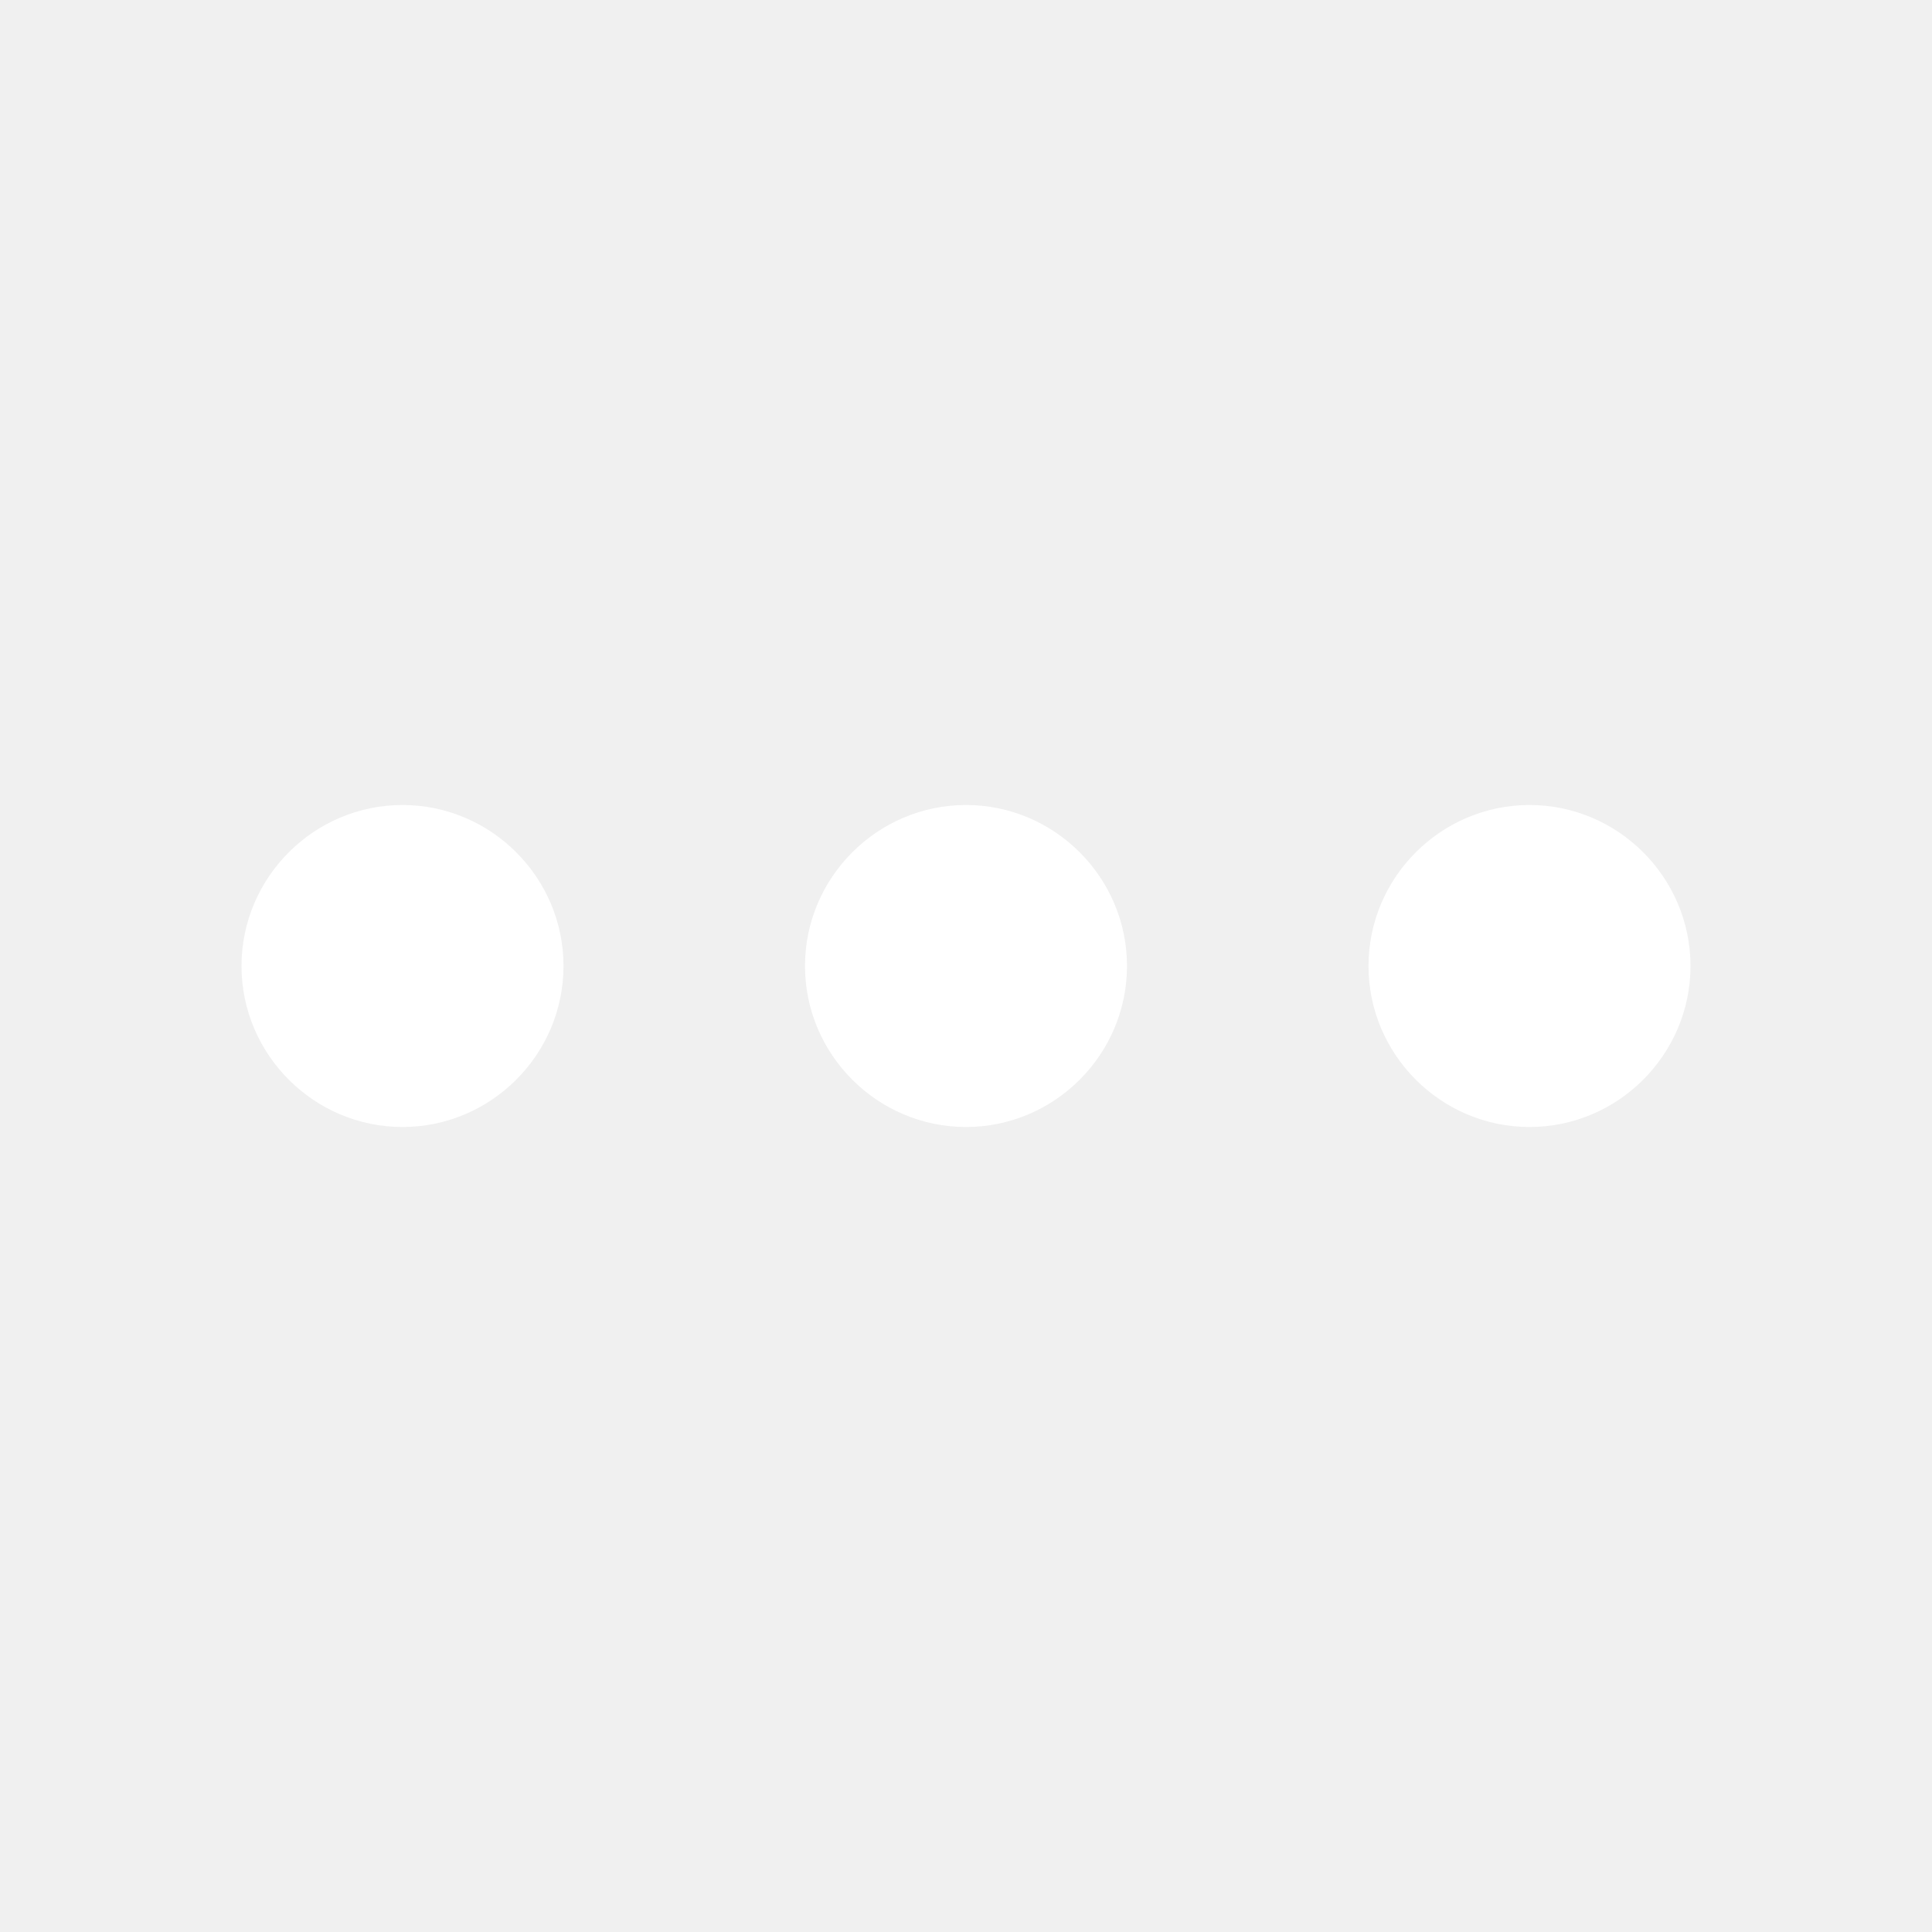
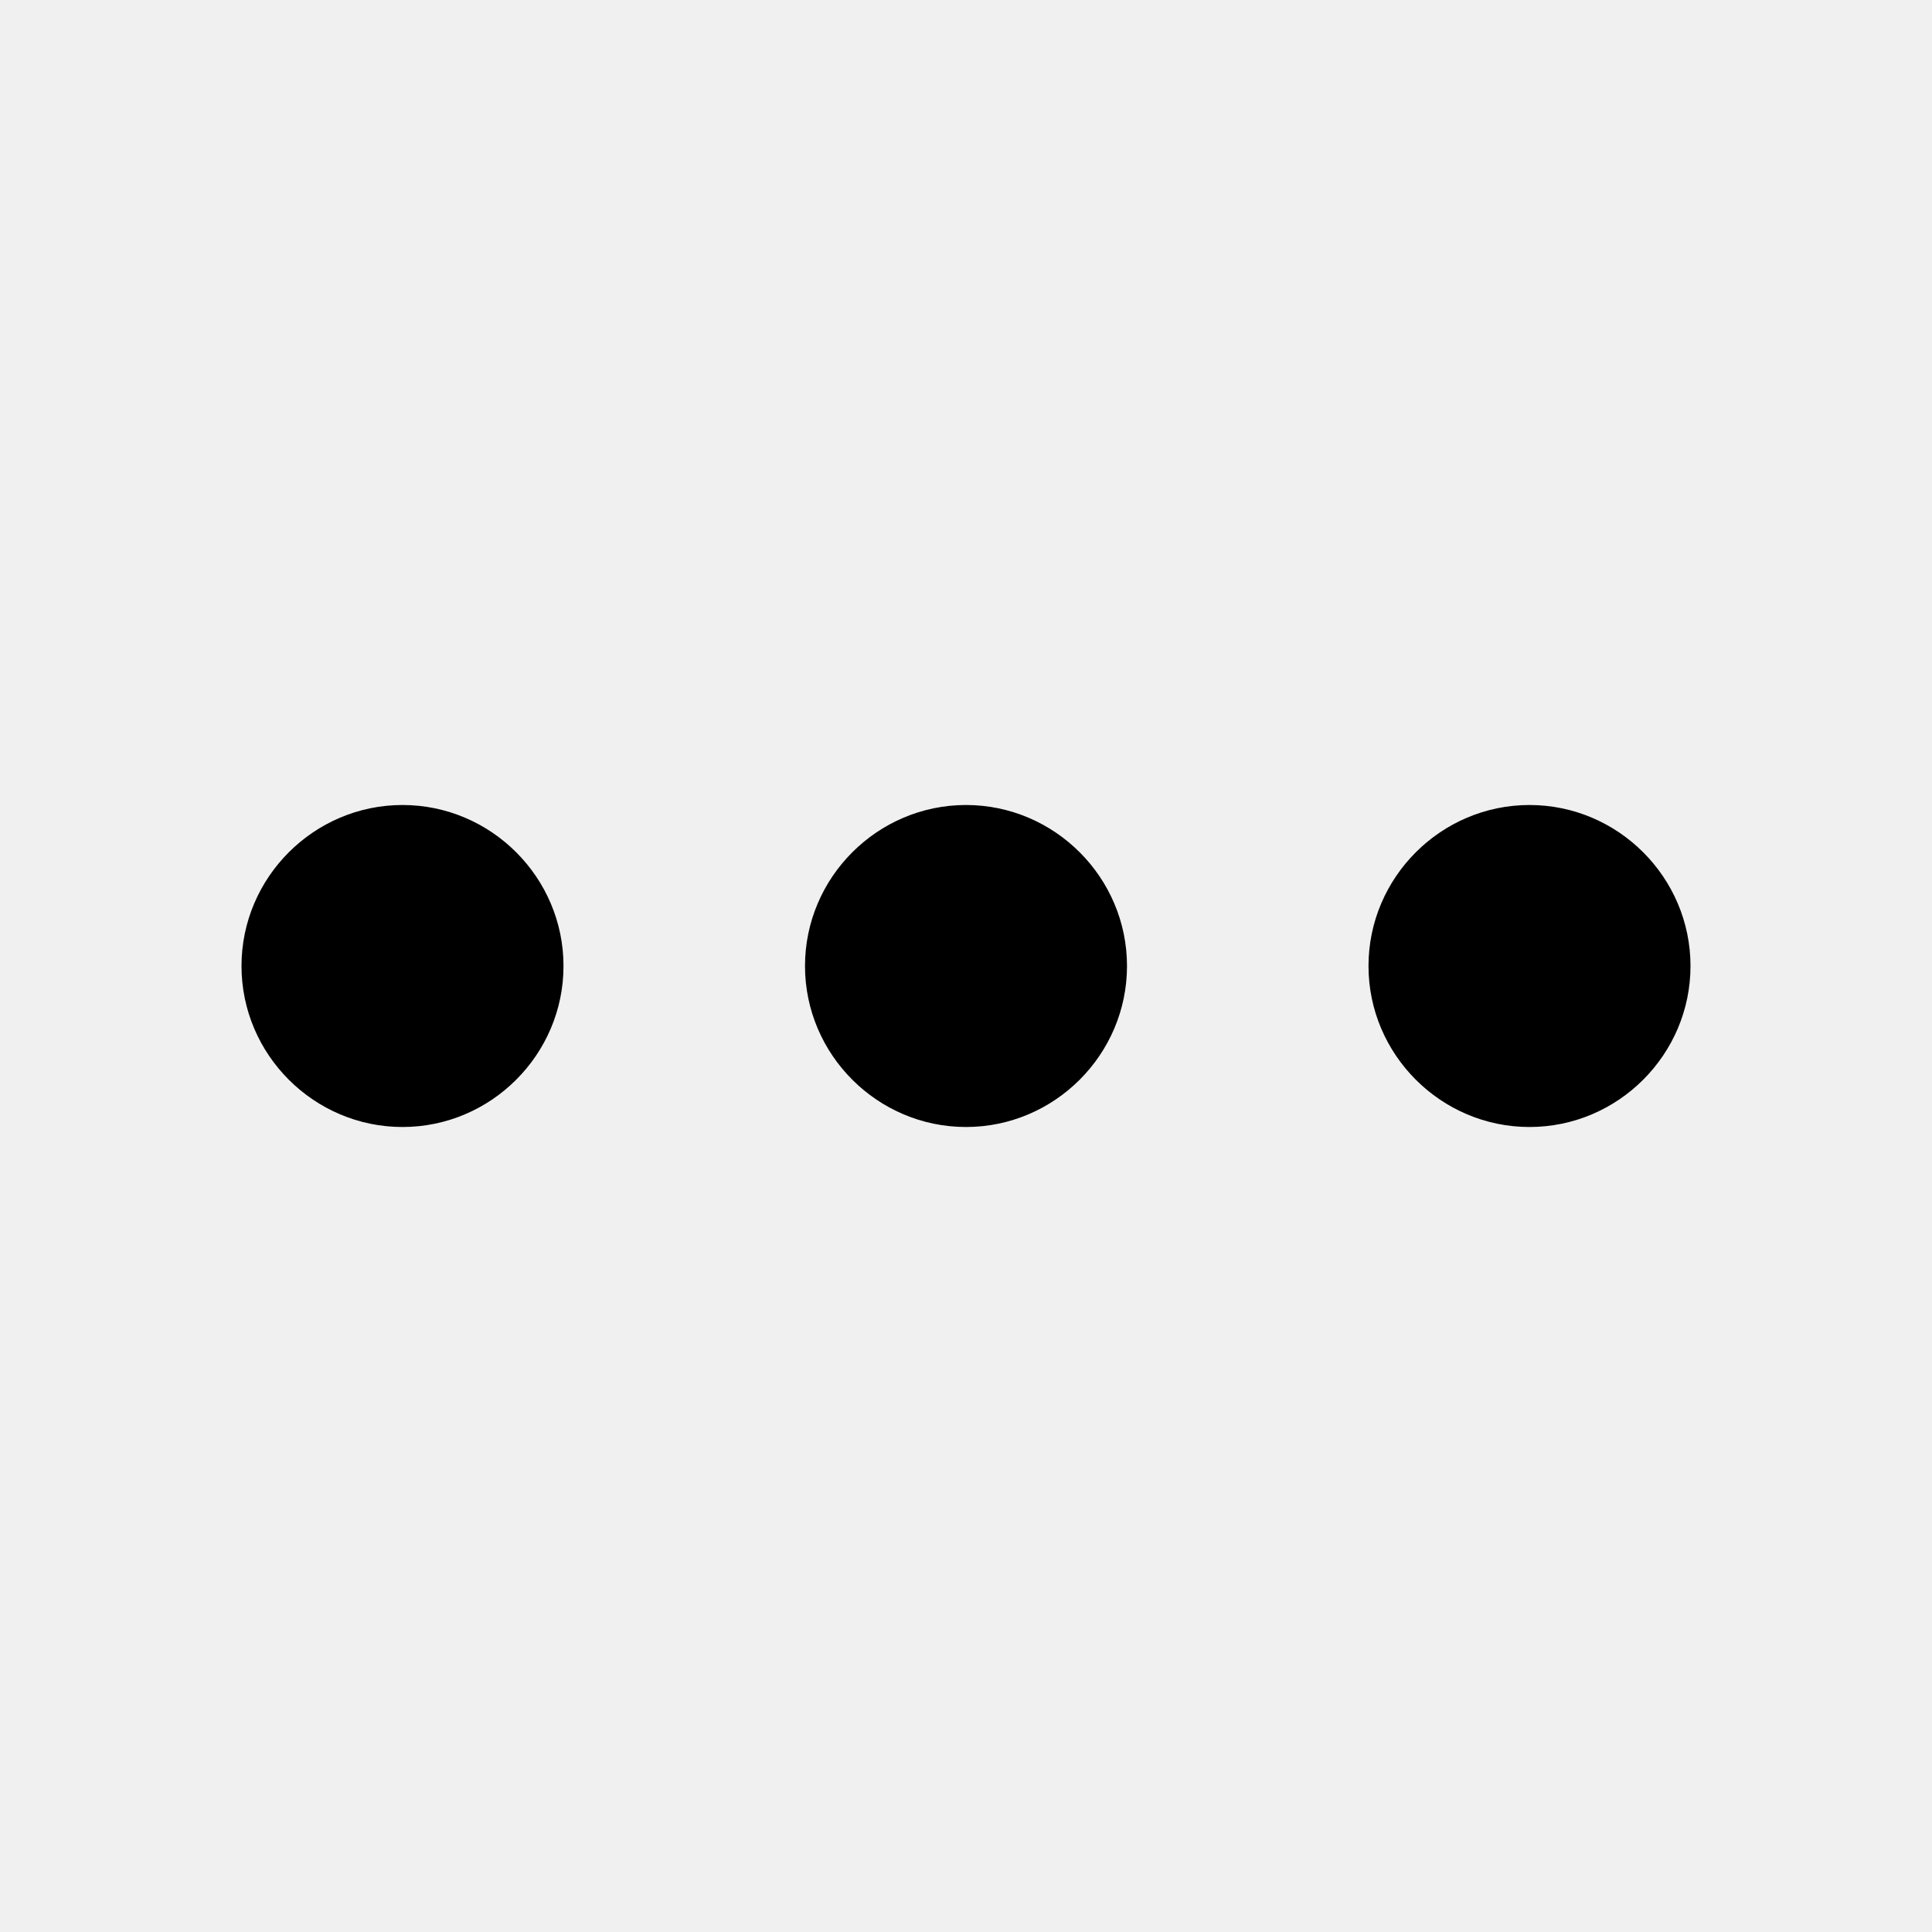
<svg xmlns="http://www.w3.org/2000/svg" width="24" height="24" viewBox="0 0 24 24">
-   <path fill="#fff" d="M5 14c1.1 0 2-.9 2-2s-.9-2-2-2-2 .9-2 2 .9 2 2 2zm7 0c1.1 0 2-.9 2-2s-.9-2-2-2-2 .9-2 2 .9 2 2 2zm7 0c1.1 0 2-.9 2-2s-.9-2-2-2-2 .9-2 2 .9 2 2 2z" />
+   <path fill="currentColor" d="M5 14c1.1 0 2-.9 2-2s-.9-2-2-2-2 .9-2 2 .9 2 2 2zm7 0c1.1 0 2-.9 2-2s-.9-2-2-2-2 .9-2 2 .9 2 2 2zm7 0c1.1 0 2-.9 2-2s-.9-2-2-2-2 .9-2 2 .9 2 2 2z" />
</svg>
